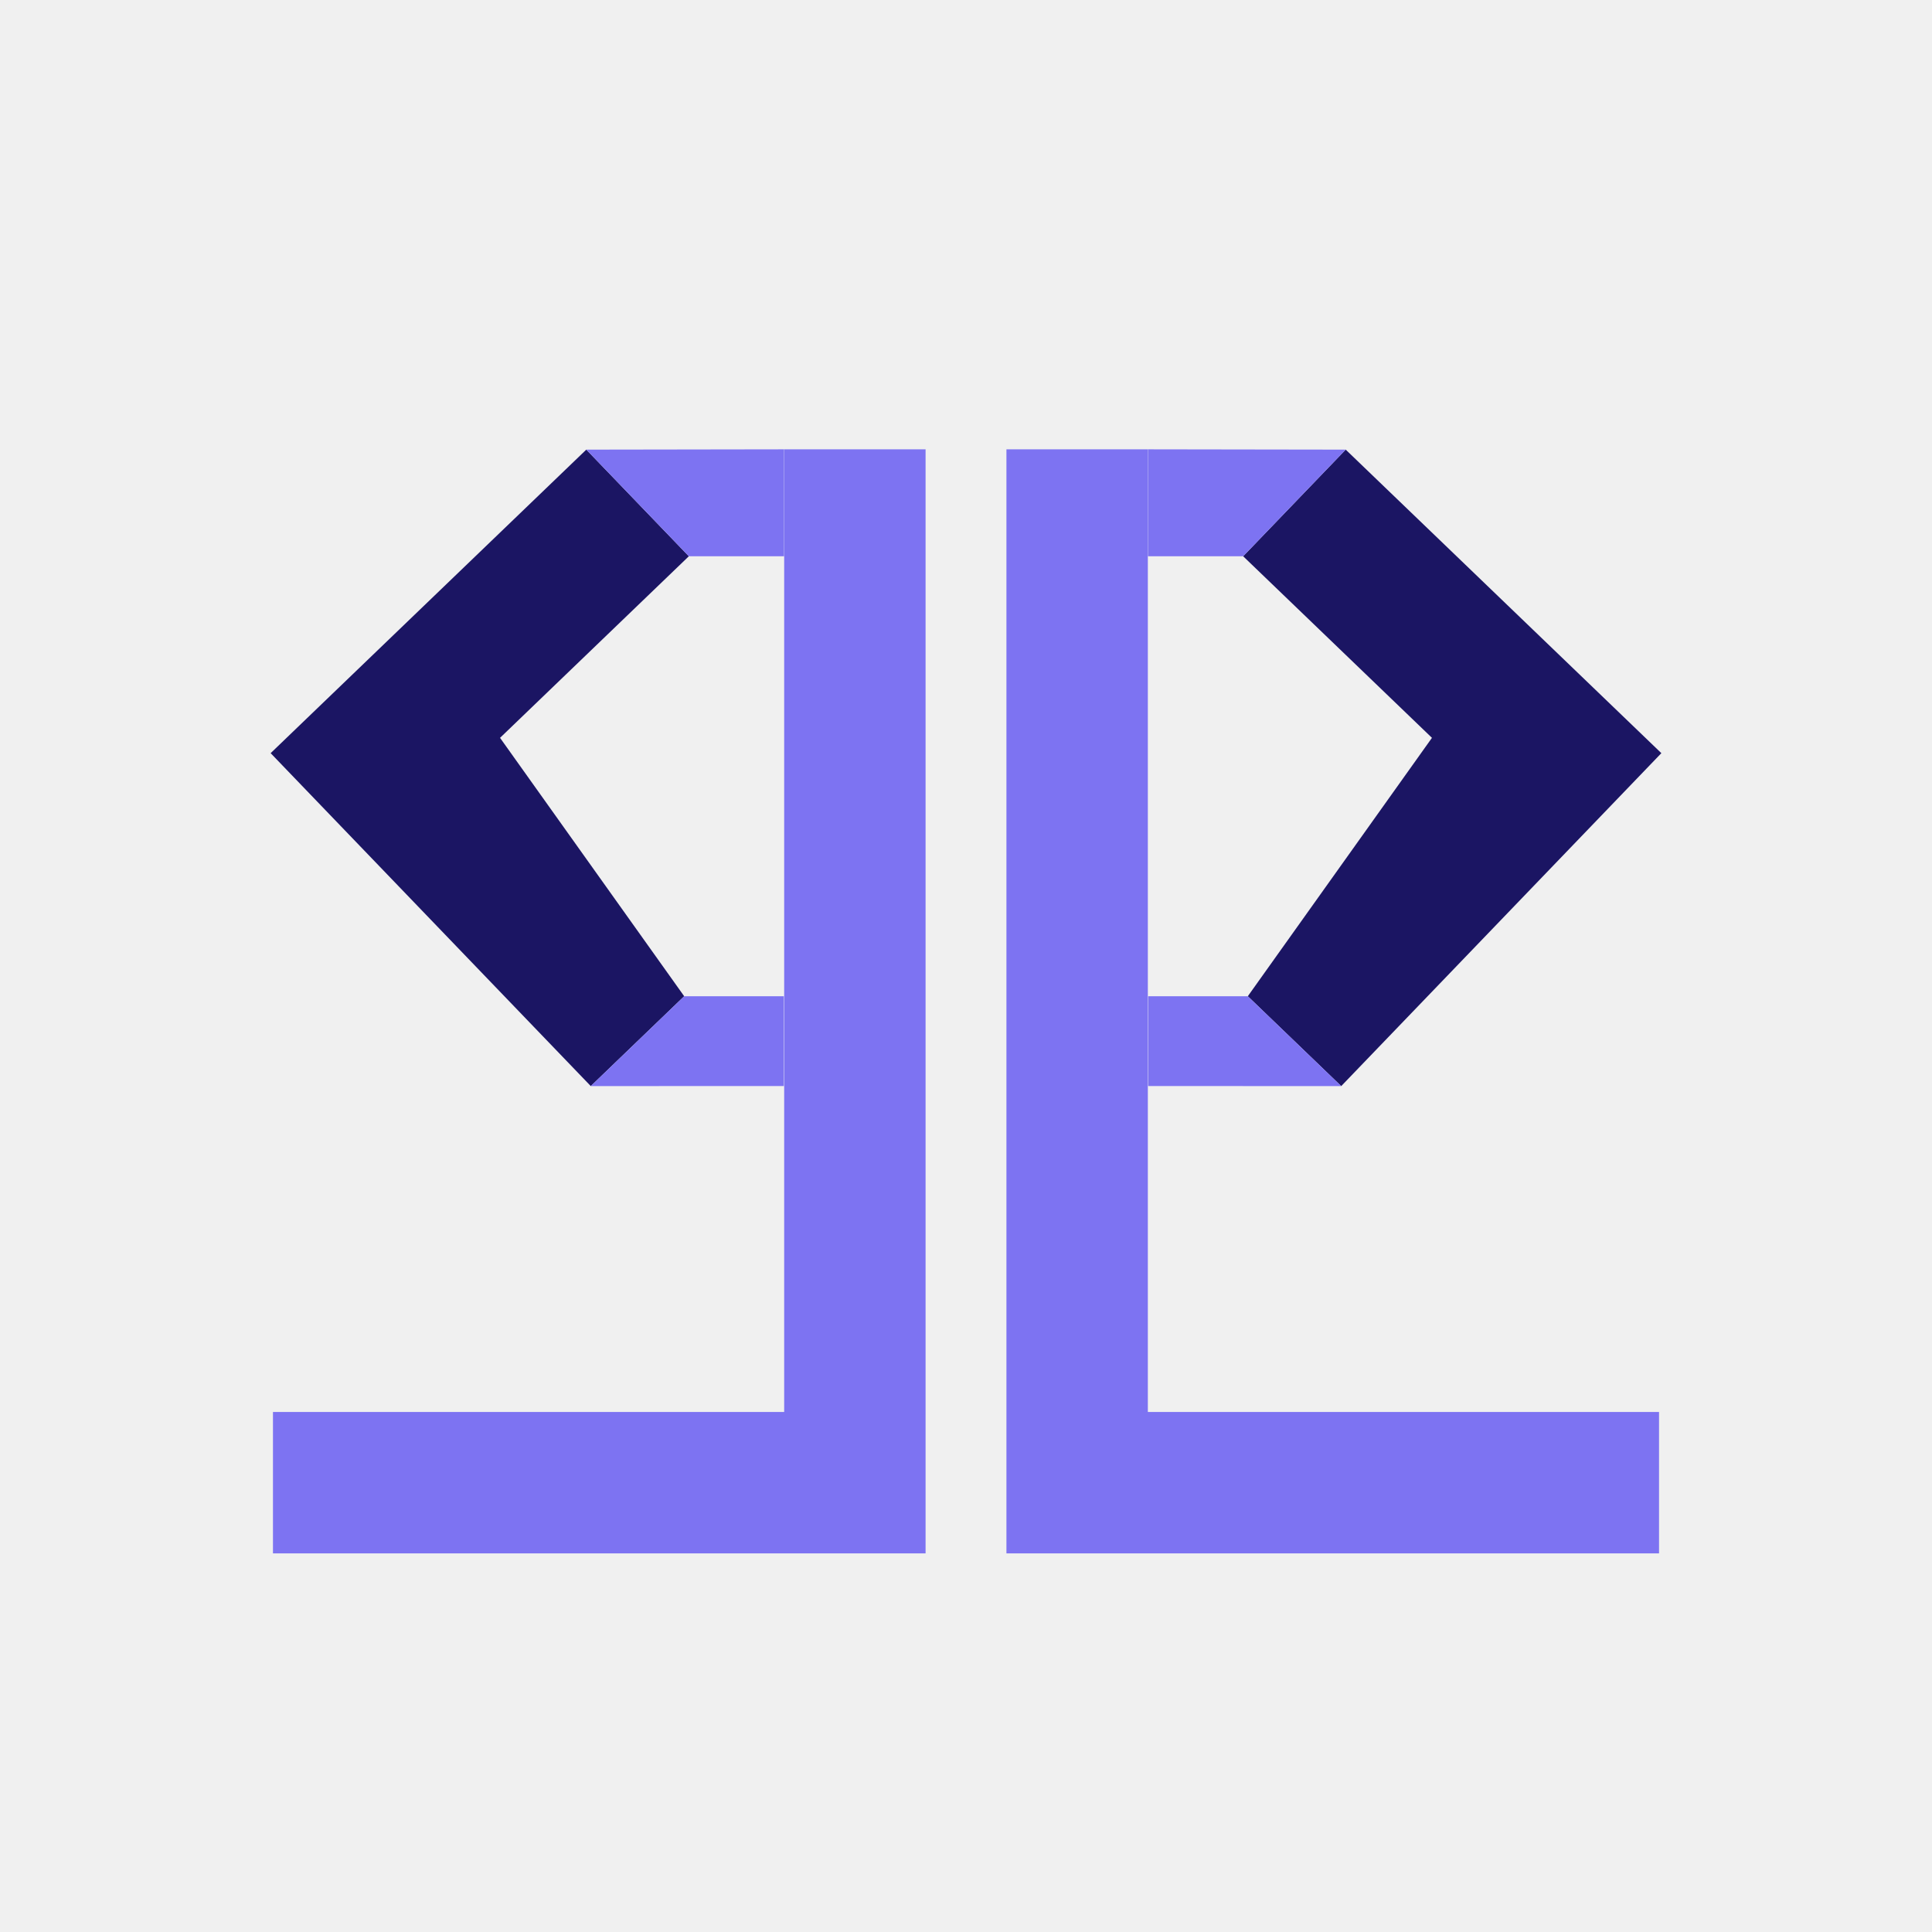
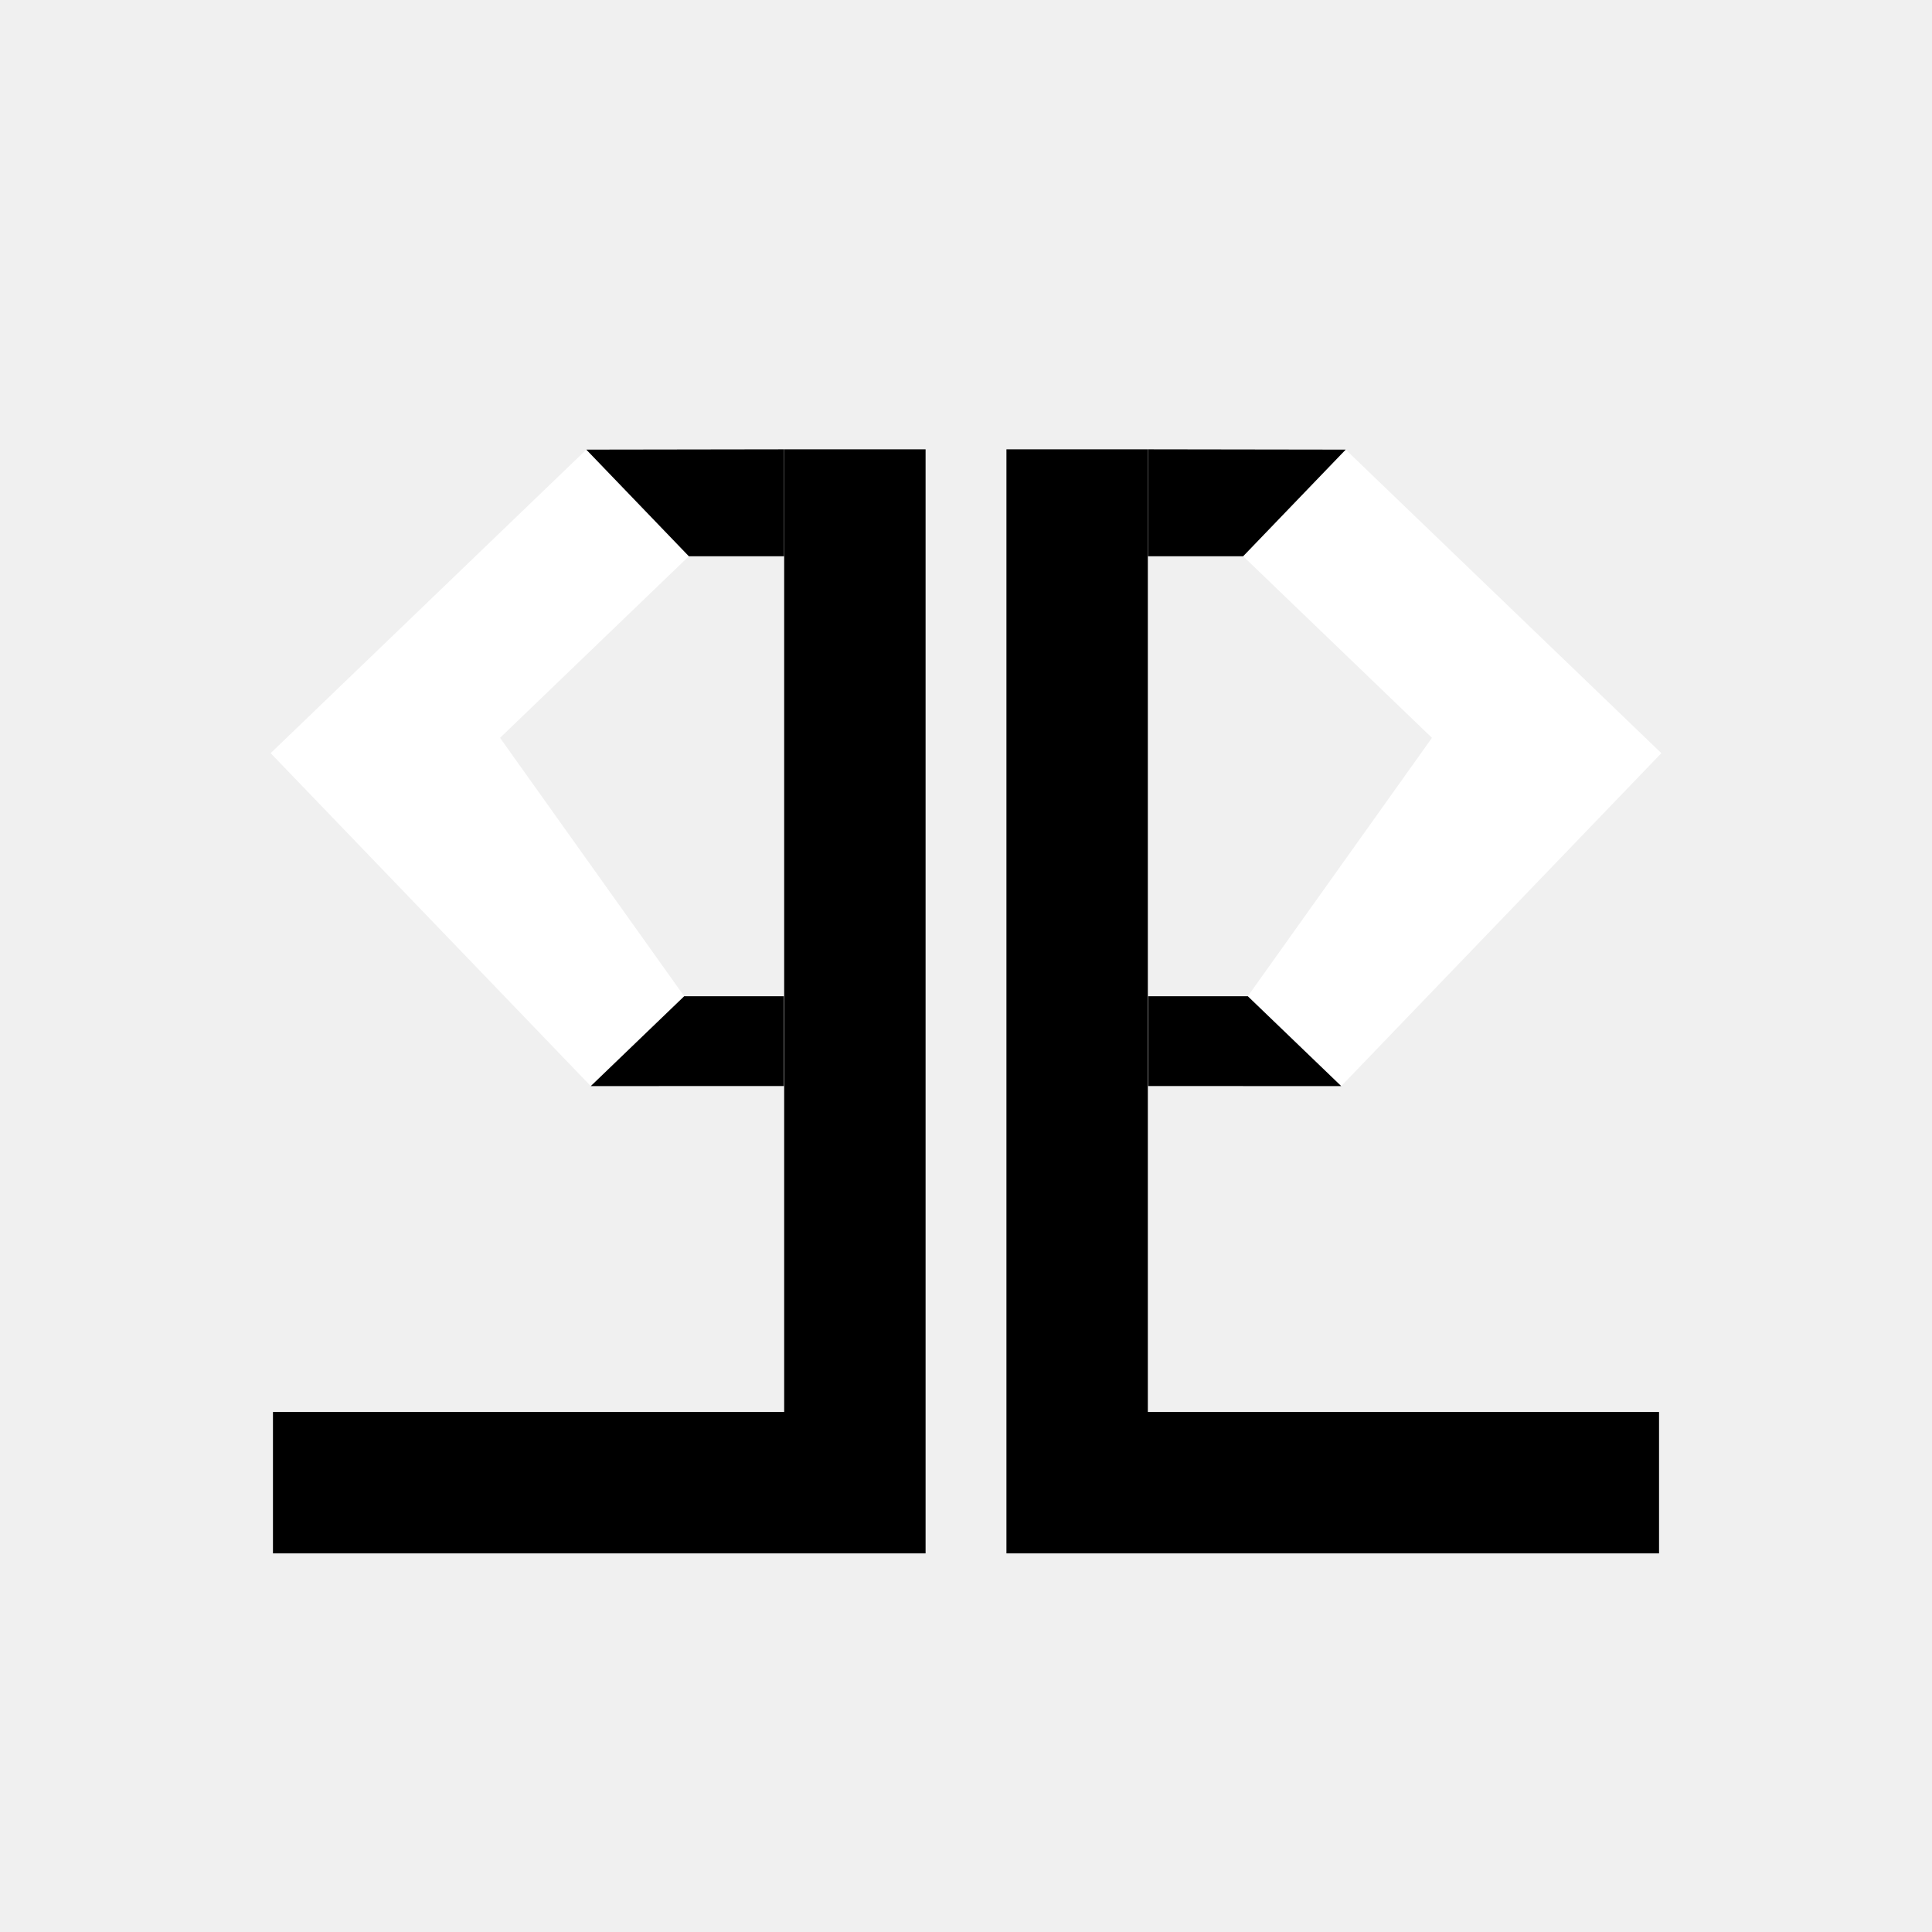
<svg xmlns="http://www.w3.org/2000/svg" id="Layer_1" data-name="Layer 1" viewBox="0 0 833.43 833.43">
  <defs>
    <style>
      .cls-1 {
        fill: none;
-         stroke: #7d73f2;
+         stroke: #000000; /* Black stroke */
        stroke-miterlimit: 10;
        stroke-width: 61px;
      }

      .cls-2 {
-         fill: #1b1563;
-       }
- 
-       .cls-2, .cls-3 {
-         stroke-width: 0px;
+         fill: #ffffff; /* White fill */
      }

      .cls-3 {
-         fill: #7d73f2;
+         fill: #000000; /* Black for polygons */
      }
    </style>
  </defs>
-   <polyline class="cls-2" points="215.71 318.29 295.15 429.76 254.85 468.52 116.75 324.9 252.92 193.96 297.16 239.96 215.71 318.29" />
-   <polyline class="cls-1" points="368.78 193.83 368.78 639.6 117.75 639.6" />
  <g>
+     <polyline class="cls-2" points="215.71 318.29 295.15 429.76 254.85 468.52 116.75 324.9 252.92 193.96 297.16 239.96 215.71 318.29" />
    <polygon class="cls-3" points="338.23 193.83 252.92 193.96 297.16 239.96 338.23 239.96 338.23 193.83" />
    <polygon class="cls-3" points="338.14 468.49 254.85 468.52 295.15 429.76 338.14 429.76 338.14 468.49" />
  </g>
-   <polyline class="cls-2" points="617.72 318.29 536.27 239.96 580.51 193.96 716.68 324.9 578.58 468.52 538.28 429.76 617.72 318.29" />
-   <polyline class="cls-1" points="464.66 193.83 464.66 639.6 715.68 639.6" />
+   <polyline class="cls-1" points="368.78 193.83 368.78 639.6 117.75 639.6" />
  <g>
+     <polyline class="cls-2" points="617.72 318.29 536.27 239.96 580.51 193.96 716.68 324.9 578.58 468.52 538.28 429.76 617.72 318.29" />
    <polygon class="cls-3" points="495.21 193.83 580.51 193.96 536.27 239.96 495.21 239.96 495.21 193.83" />
    <polygon class="cls-3" points="495.29 468.5 578.58 468.52 538.28 429.76 495.29 429.76 495.29 468.5" />
  </g>
+   <polyline class="cls-1" points="464.66 193.83 464.66 639.6 715.68 639.6" />
</svg>
